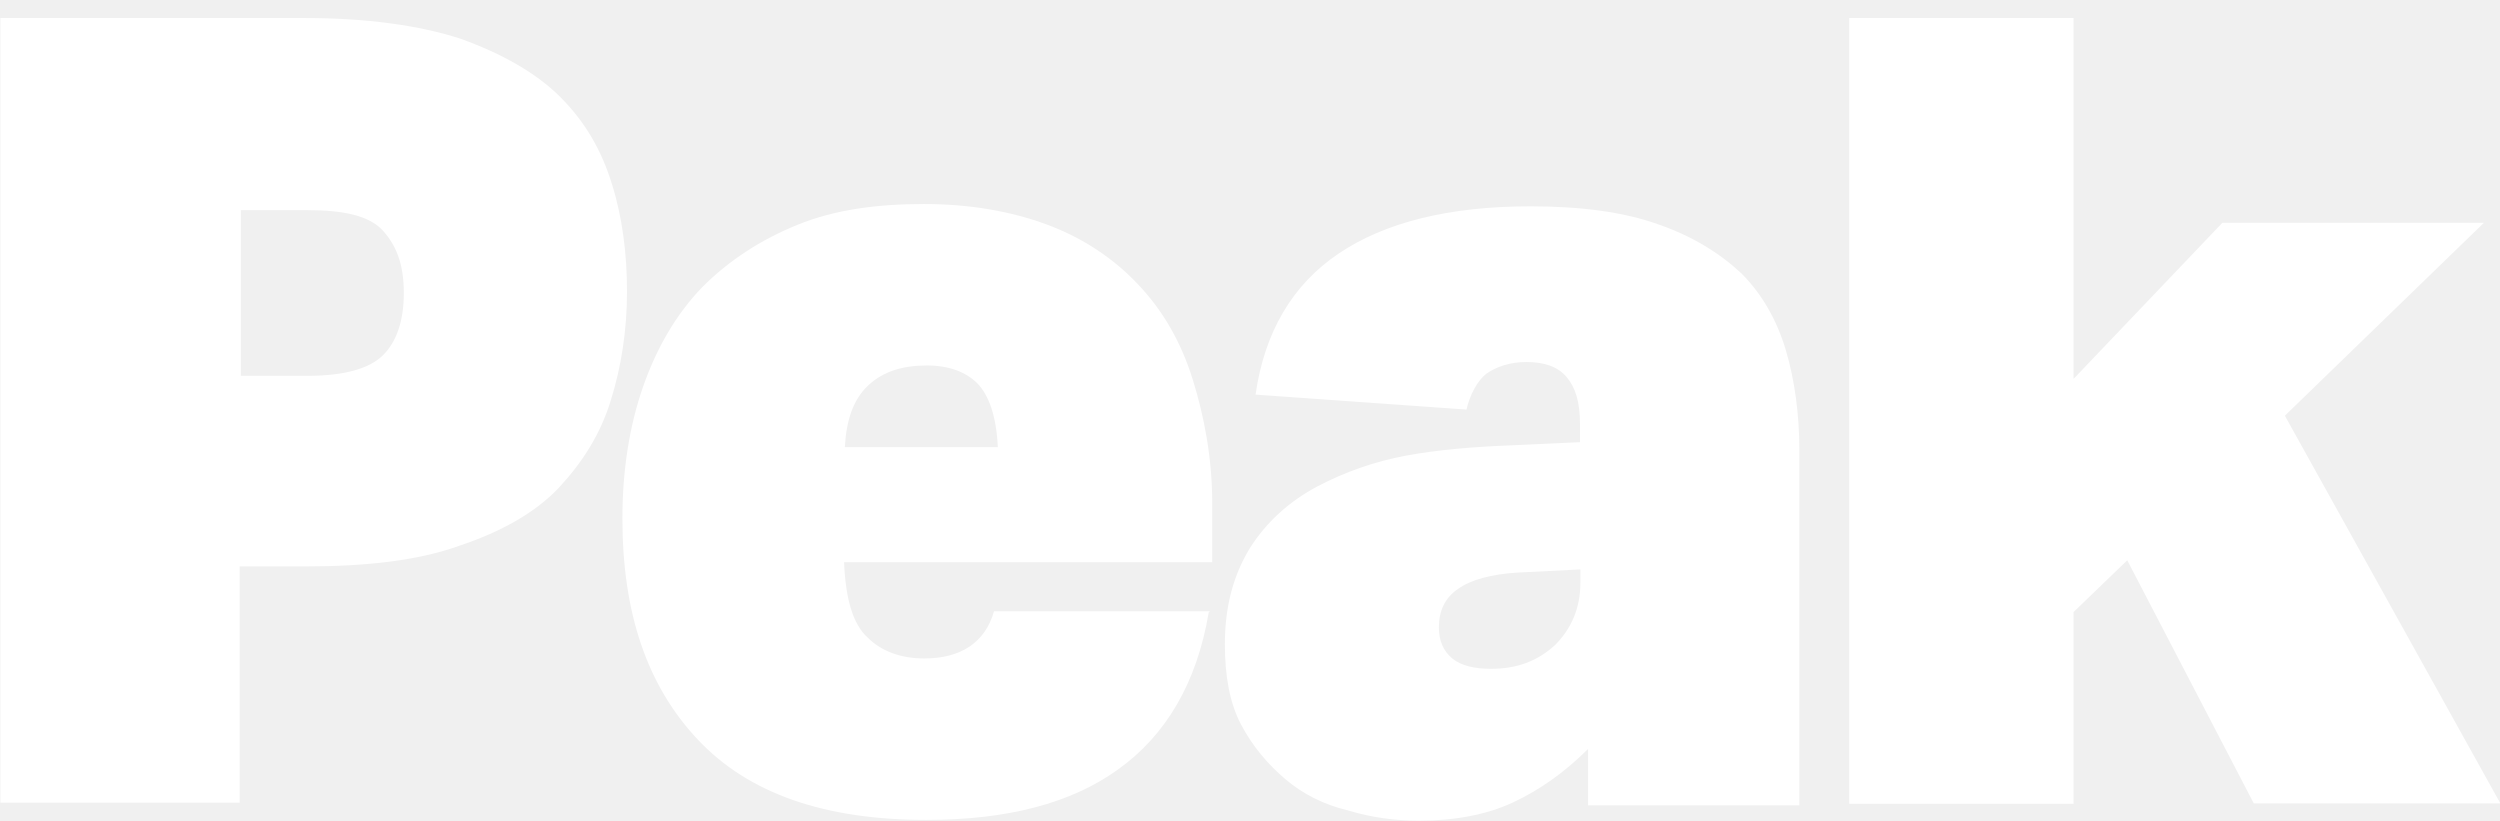
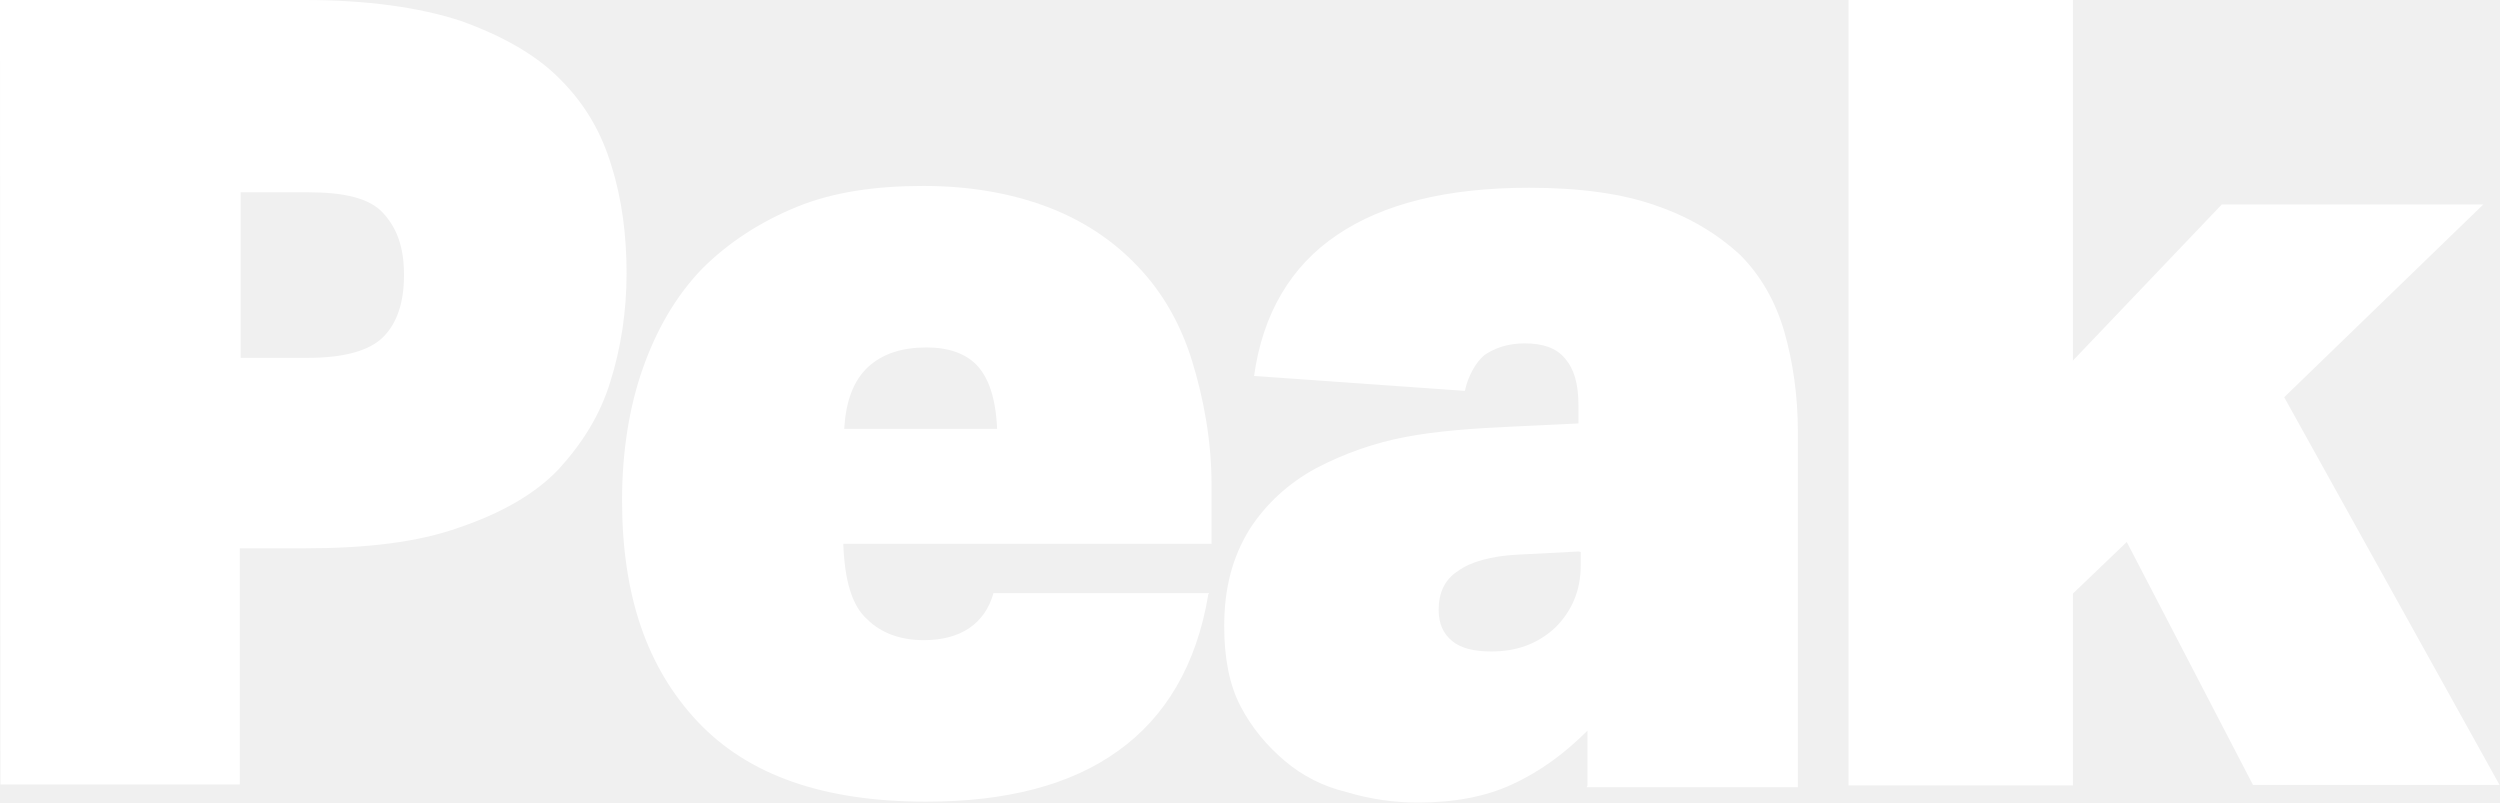
- <svg xmlns="http://www.w3.org/2000/svg" version="1.1" id="Layer_1" x="0px" y="0px" viewBox="190 381.3 651.9 214" enable-background="new 190 381.3 651.9 214" xml:space="preserve">
+ <svg xmlns="http://www.w3.org/2000/svg" version="1.1" id="Layer_1" x="0px" y="0px" viewBox="0 0 552.6 177.4" enable-background="new 0 0 552.6 177.4" xml:space="preserve">
  <g>
    <g>
-       <path fill="#FFFFFF" d="M190,386h79.4c16.2,0,29.9,1.9,40.7,5.4c10.8,3.9,19.7,8.9,26,15.2c6.6,6.6,10.8,14,13.5,22.8    c2.7,8.6,3.9,18.2,3.9,27.9c0,10.1-1.5,19.7-4.2,28.3c-2.7,8.9-7.4,16.2-13.5,22.8c-6.2,6.6-15.2,11.6-26,15.2    c-10.8,3.9-24.4,5.4-40.3,5.4h-17v61.6h-62.4V386H190z M252.8,479.3h17.4c9.6,0,16.2-1.9,19.7-5.4c3.5-3.5,5.4-8.9,5.4-16.2    c0-7.4-1.9-12.3-5.4-16.2c-3.5-3.9-10.1-5.4-19.7-5.4h-17.4L252.8,479.3L252.8,479.3z" />
-       <path fill="#FFFFFF" d="M505.2,540.9c-3.1,18.6-11.3,32.2-23.6,41c-12.3,8.9-29,13.2-50,13.2c-26.7,0-46.4-6.9-59.6-20.9    c-13.2-14-19.7-32.9-19.7-57.7c0-12.8,1.9-24.4,5.4-34.4s8.6-18.9,15.5-26c6.9-6.9,15.2-12.3,24.8-16.2s20.6-5.4,32.9-5.4    c12,0,22.8,1.9,32.2,5.4s17.4,8.9,23.6,15.5c6.6,6.9,11.3,15.2,14.3,24.8s5.1,20.6,5.1,32.2v15.5h-96c0.4,9.6,2.3,16.2,6.2,19.7    c3.5,3.5,8.6,5.4,14.7,5.4c9.6,0,15.9-4.2,18.2-12.3h56.2V540.9z M431.7,476.6c-6.2,0-11.3,1.5-15.2,5.1s-5.8,8.9-6.2,16.2h39.9    c-0.4-8.1-2.3-13.5-5.4-16.7C441.8,478.3,437.5,476.6,431.7,476.6z" />
-       <path fill="#FFFFFF" d="M604.1,590.9v-14.3c-6.2,6.2-12.8,10.8-19.7,14s-15.2,4.7-24.4,4.7c-6.2,0-12.3-0.8-18.6-2.7    c-6.2-1.5-11.6-4.2-16.2-8.1s-8.6-8.6-11.6-14.3c-3-5.7-4.2-12.8-4.2-20.9c0-10.1,2.3-18.2,6.6-25.2c4.2-6.6,10.1-12,17.4-15.9    c7.4-3.9,15.2-6.6,23.3-8.1s17.4-2.3,27.9-2.7l17.4-0.8v-4.7c0-5.8-1.2-9.6-3.5-12.3c-2.3-2.7-5.8-3.9-10.5-3.9    c-4.2,0-7.8,1.2-10.5,3.1c-2.3,1.9-4.2,5.4-5.1,9.3l-55-3.9c2.3-16.2,9.6-28.7,21.7-36.8c12-8.1,28.7-12.3,50-12.3    c13.2,0,24.4,1.5,33.3,4.7c8.9,3.1,15.9,7.4,21.7,12.8c5.4,5.4,9.3,12.3,11.6,20.1s3.5,16.7,3.5,26v92.6h-55.1V590.9z     M601.7,529.8l-15.9,0.8c-6.9,0.4-12.3,1.9-15.5,4.2c-3.5,2.3-5.1,5.8-5.1,10.1c0,3.5,1.2,6.2,3.5,8.1c2.3,1.9,5.8,2.7,10.1,2.7    c6.6,0,12-1.9,16.7-6.2c4.2-4.2,6.6-9.6,6.6-16.2v-3.5L601.7,529.8L601.7,529.8z" />
-       <path fill="#FFFFFF" d="M744.7,527.4l-14,13.5v50h-58.5V386h58.5v94.1l38.8-40.7h68.2l-51.9,50.3L842,590.8h-64.3L744.7,527.4z" />
+       <path fill="#FFFFFF" d="M0,0h67.3C81,0,92.6,1.6,101.8,4.6c9.2,3.3,16.7,7.5,22,12.9c5.6,5.6,9.2,11.9,11.4,19.3    c2.3,7.3,3.3,15.4,3.3,23.6c0,8.6-1.3,16.7-3.6,24c-2.3,7.5-6.3,13.7-11.4,19.3c-5.3,5.6-12.9,9.8-22,12.9    c-9.2,3.3-20.7,4.6-34.2,4.6H53v52.2H0.1L0,0L0,0z M53.2,79.1H68c8.1,0,13.7-1.6,16.7-4.6c3-3,4.6-7.5,4.6-13.7    c0-6.3-1.6-10.4-4.6-13.7c-3-3.3-8.6-4.6-16.7-4.6H53.2L53.2,79.1L53.2,79.1z" />
+       <path fill="#FFFFFF" d="M267.1,131.3c-2.6,15.8-9.6,27.3-20,34.7c-10.4,7.5-24.6,11.2-42.4,11.2c-22.6,0-39.3-5.8-50.5-17.7    s-16.7-27.9-16.7-48.9c0-10.8,1.6-20.7,4.6-29.2c3-8.5,7.3-16,13.1-22c5.8-5.8,12.9-10.4,21-13.7c8.1-3.3,17.5-4.6,27.9-4.6    c10.2,0,19.3,1.6,27.3,4.6c8,3,14.7,7.5,20,13.1c5.6,5.8,9.6,12.9,12.1,21s4.3,17.5,4.3,27.3v13.1h-81.4    c0.3,8.1,1.9,13.7,5.3,16.7c3,3,7.3,4.6,12.5,4.6c8.1,0,13.5-3.6,15.4-10.4h47.6v0.2H267.1z M204.8,76.8c-5.3,0-9.6,1.3-12.9,4.3    c-3.3,3.1-4.9,7.5-5.3,13.7h33.8c-0.3-6.9-1.9-11.4-4.6-14.2C213.4,78.2,209.8,76.8,204.8,76.8z" />
+       <path fill="#FFFFFF" d="M350.9,173.6v-12.1c-5.3,5.3-10.8,9.2-16.7,11.9c-5.8,2.7-12.9,4-20.7,4c-5.3,0-10.4-0.7-15.8-2.3    c-5.3-1.3-9.8-3.6-13.7-6.9s-7.3-7.3-9.8-12.1c-2.5-4.8-3.6-10.8-3.6-17.7c0-8.6,1.9-15.4,5.6-21.4c3.6-5.6,8.6-10.2,14.7-13.5    c6.3-3.3,12.9-5.6,19.7-6.9s14.7-1.9,23.6-2.3l14.7-0.7v-4c0-4.9-1-8.1-3-10.4c-1.9-2.3-4.9-3.3-8.9-3.3c-3.6,0-6.6,1-8.9,2.6    c-1.9,1.6-3.6,4.6-4.3,7.9l-46.6-3.3c1.9-13.7,8.1-24.3,18.4-31.2c10.2-6.9,24.3-10.4,42.4-10.4c11.2,0,20.7,1.3,28.2,4    c7.5,2.6,13.5,6.3,18.4,10.8c4.6,4.6,7.9,10.4,9.8,17c1.9,6.6,3,14.2,3,22V174h-46.7L350.9,173.6L350.9,173.6z M348.9,121.9    l-13.5,0.7c-5.8,0.3-10.4,1.6-13.1,3.6c-3,1.9-4.3,4.9-4.3,8.6c0,3,1,5.3,3,6.9c1.9,1.6,4.9,2.3,8.6,2.3c5.6,0,10.2-1.6,14.2-5.3    c3.6-3.6,5.6-8.1,5.6-13.7v-3L348.9,121.9L348.9,121.9z" />
+       <path fill="#FFFFFF" d="M470.1,119.8l-11.9,11.4v42.4h-49.6V0h49.6v79.7l32.9-34.5h57.8l-44,42.6l47.6,85.7h-54.5L470.1,119.8z" />
    </g>
  </g>
</svg>
